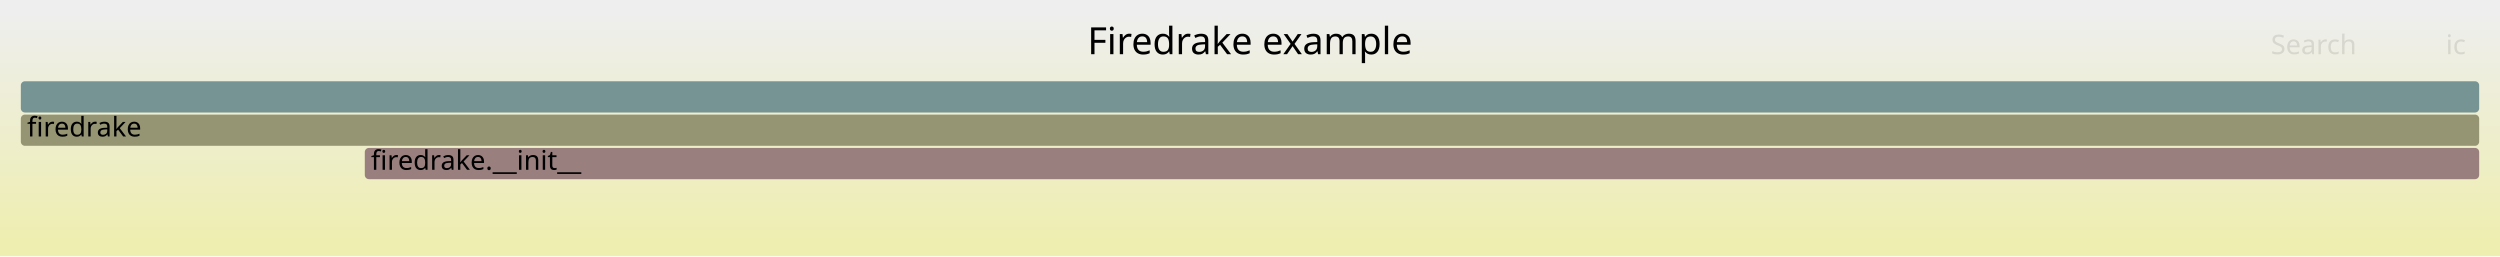
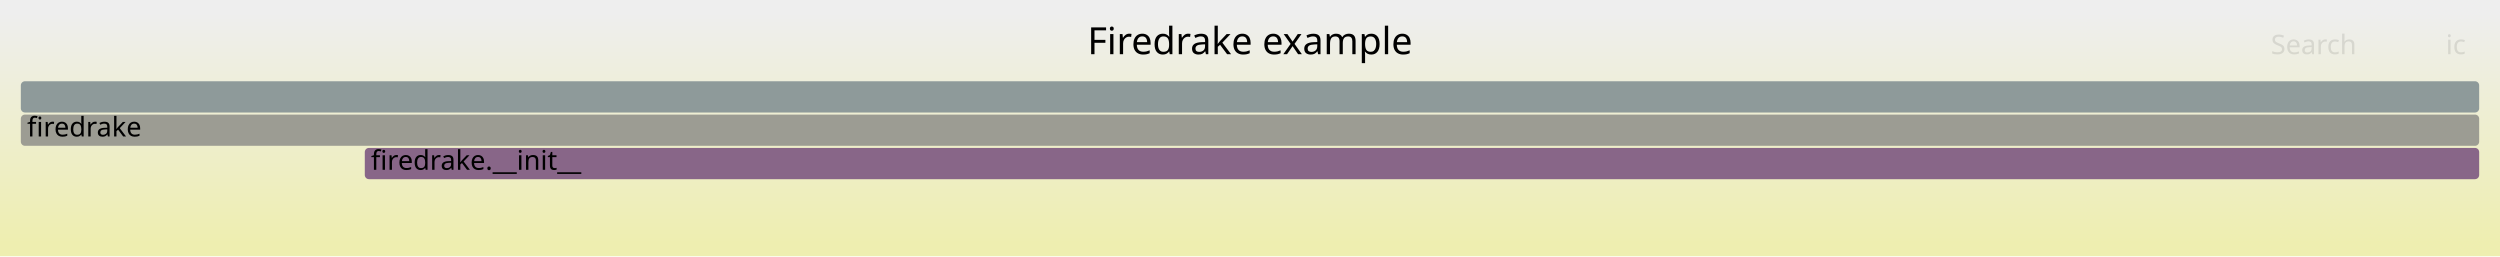
<svg xmlns="http://www.w3.org/2000/svg" version="1.1" width="1200" height="123" viewBox="0 0 1200 123">
  <defs>
    <linearGradient id="background" y1="0" y2="1" x1="0" x2="0">
      <stop stop-color="#eeeeee" offset="5%" />
      <stop stop-color="#eeeeb0" offset="95%" />
    </linearGradient>
  </defs>
  <style type="text/css">
	text { font-family:Verdana; font-size:13px; fill:rgb(0,0,0); }
	#search, #ignorecase { opacity:0.1; cursor:pointer; }
	#search:hover, #search.show, #ignorecase:hover, #ignorecase.show { opacity:1; }
	#subtitle { text-anchor:middle; font-color:rgb(160,160,160); }
	#title { text-anchor:middle; font-size:18px}
	#unzoom { cursor:pointer; }
	#frames &gt; *:hover { stroke:black; stroke-width:0.5; cursor:pointer; }
	.hide { display:none; }
	.parent { opacity:0.5; }
</style>
  <rect x="0.0" y="0" width="1200.0" height="123.0" fill="url(#background)" />
  <text id="title" x="600.00" y="26">Firedrake example</text>
  <text id="details" x="10.00" y="105"> </text>
  <text id="unzoom" x="10.00" y="26" class="hide">Reset Zoom</text>
  <text id="search" x="1090.00" y="26">Search</text>
  <text id="ignorecase" x="1174.00" y="26">ic</text>
  <text id="matched" x="1090.00" y="105"> </text>
  <g id="frames">
    <g>
-       <rect x="175.1" y="71" width="1014.9" height="15.0" fill="rgb(154.01,127.407,127.407)" rx="2" ry="2" />
-       <text x="178.06" y="81.5">firedrake.__init__</text>
-     </g>
-     <g>
-       <rect x="10.0" y="39" width="1180.0" height="15.0" fill="rgb(118.426,147.74,147.74)" rx="2" ry="2" />
+       <rect x="10.0" y="39" width="1180.0" height="15.0" fill="rgb(142.182,153.899,153.899)" rx="2" ry="2" />
      <text x="13.00" y="49.5" />
    </g>
    <g>
-       <rect x="10.0" y="55" width="1180.0" height="15.0" fill="rgb(149.042,149.042,114.587)" rx="2" ry="2" />
+       <rect x="10.0" y="55" width="1180.0" height="15.0" fill="rgb(155.795,155.795,147.316)" rx="2" ry="2" />
      <text x="13.00" y="65.5">firedrake</text>
+     </g>
+     <g>
+       <rect x="175.1" y="71" width="1014.9" height="15.0" fill="rgb(136.225,102.201,136.225)" rx="2" ry="2" />
+       <text x="178.06" y="81.5">firedrake.__init__</text>
    </g>
  </g>
</svg>
